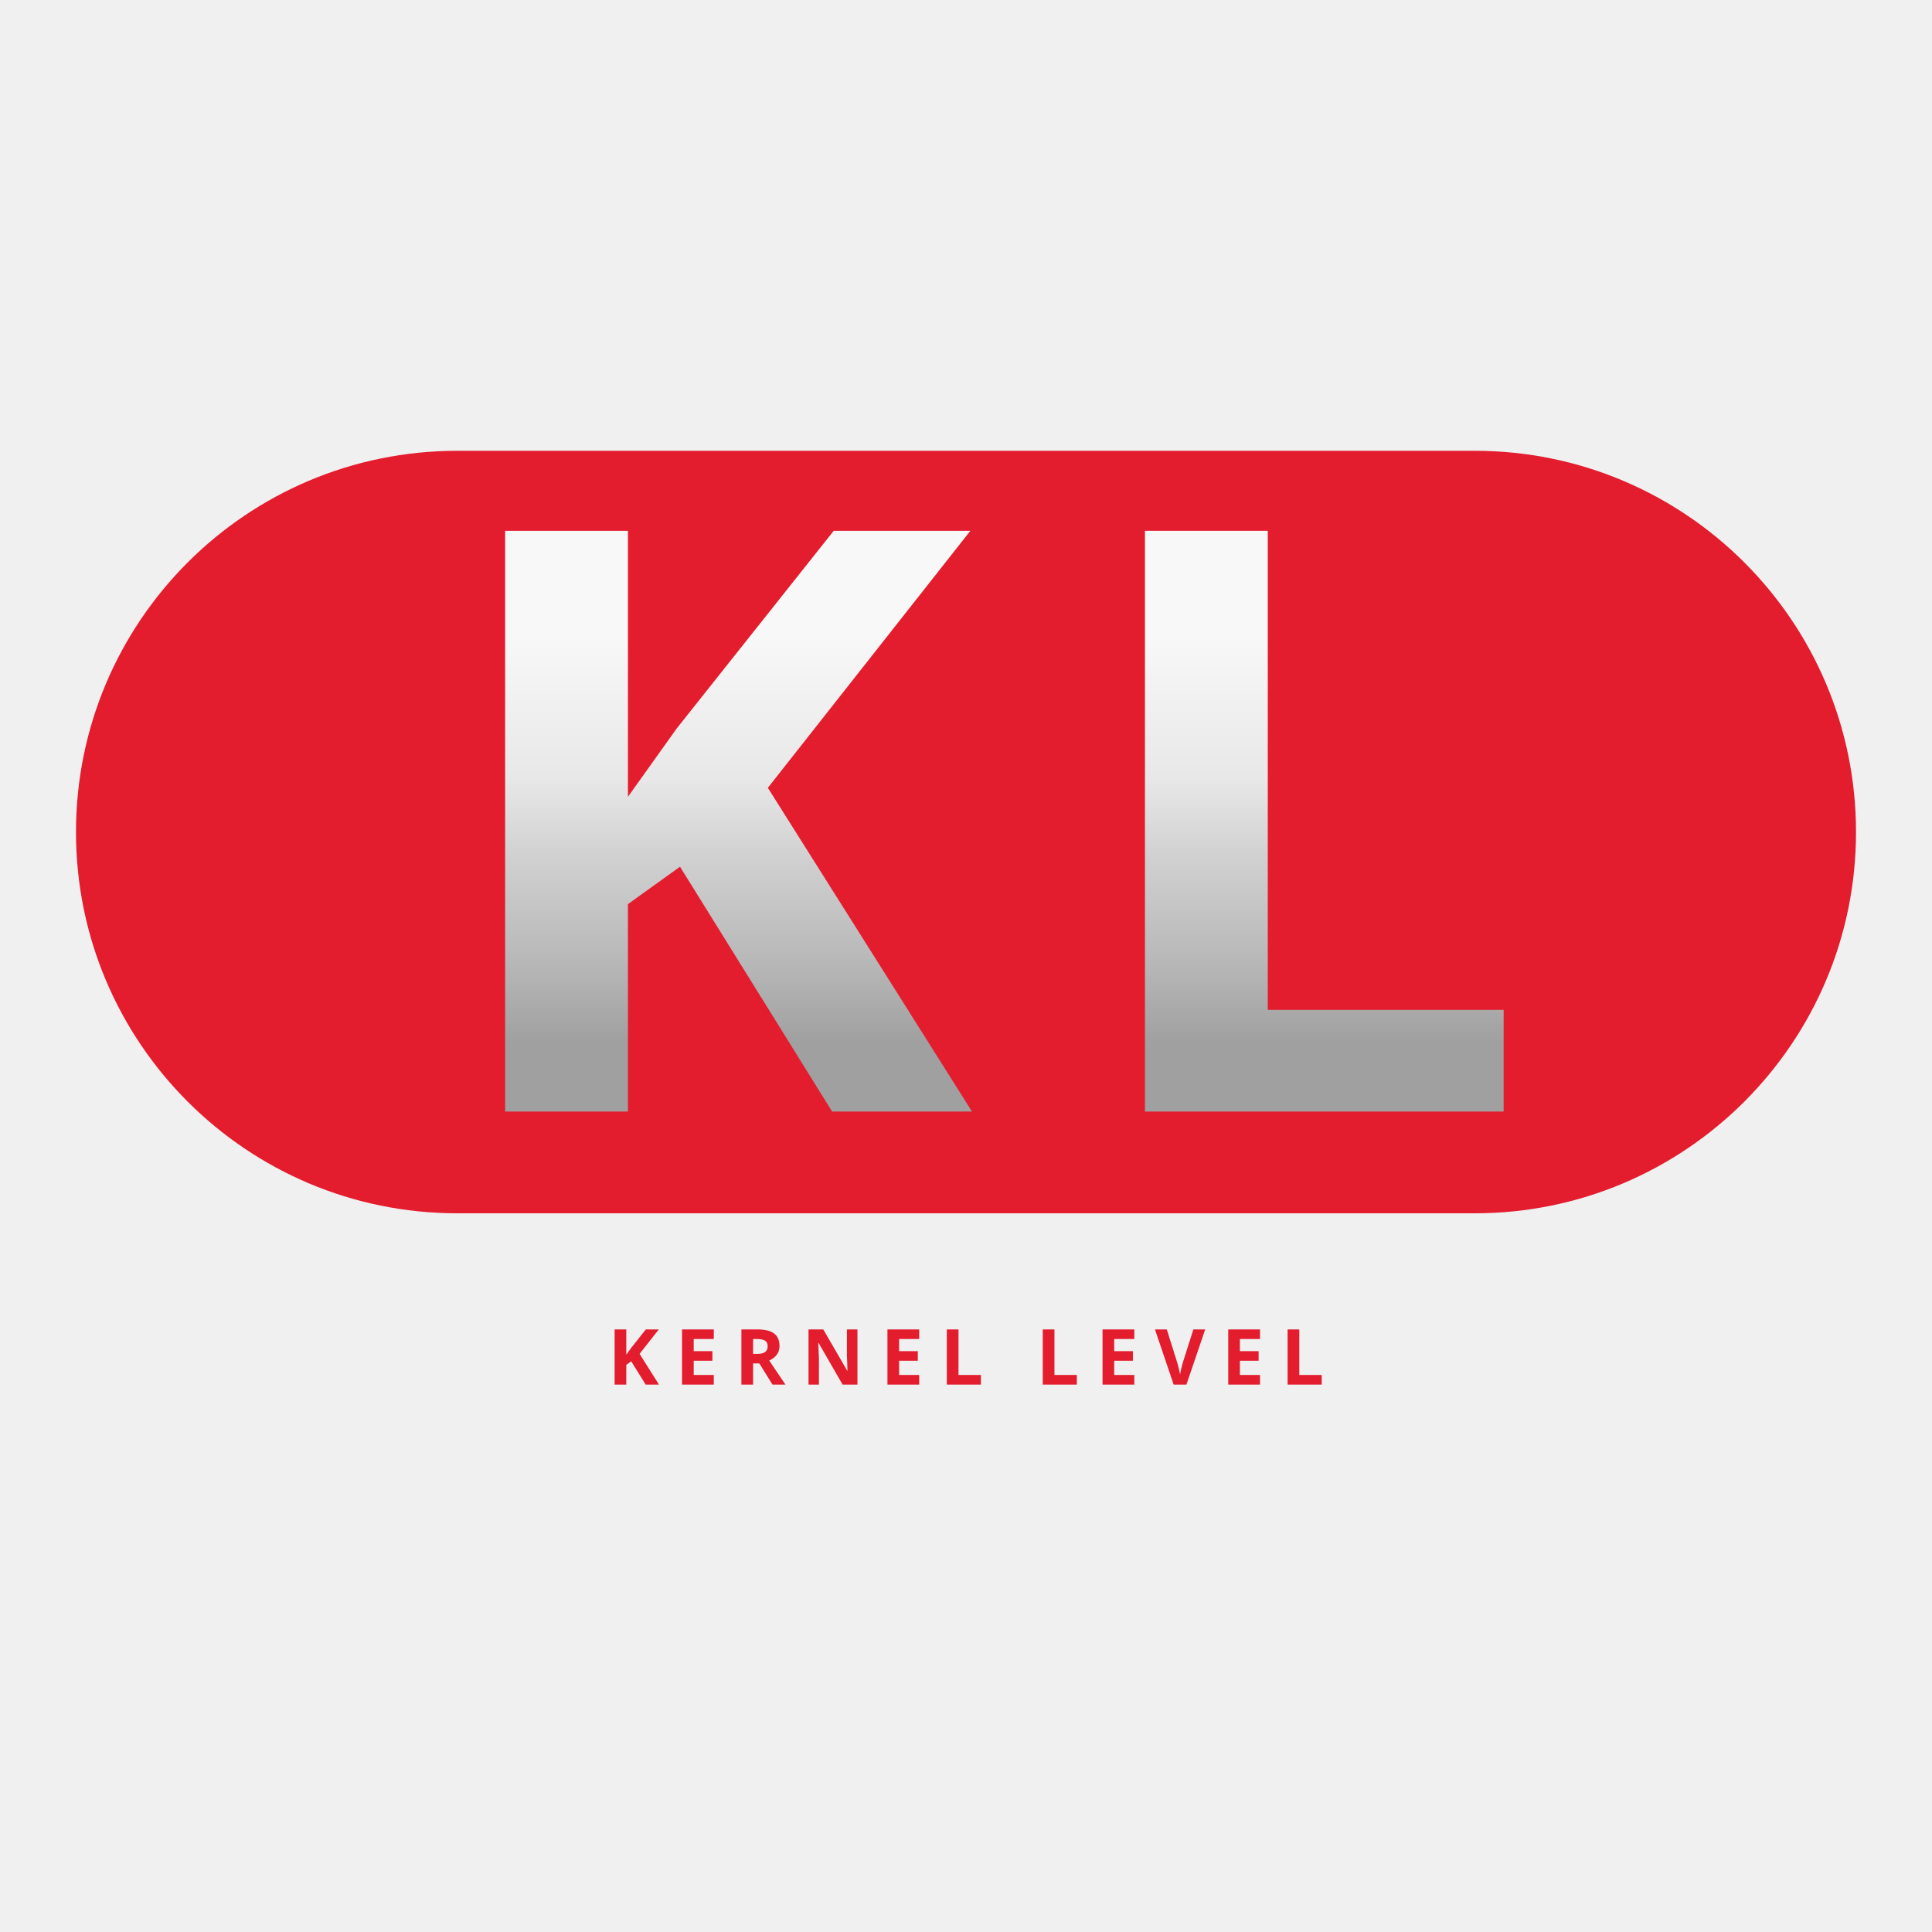
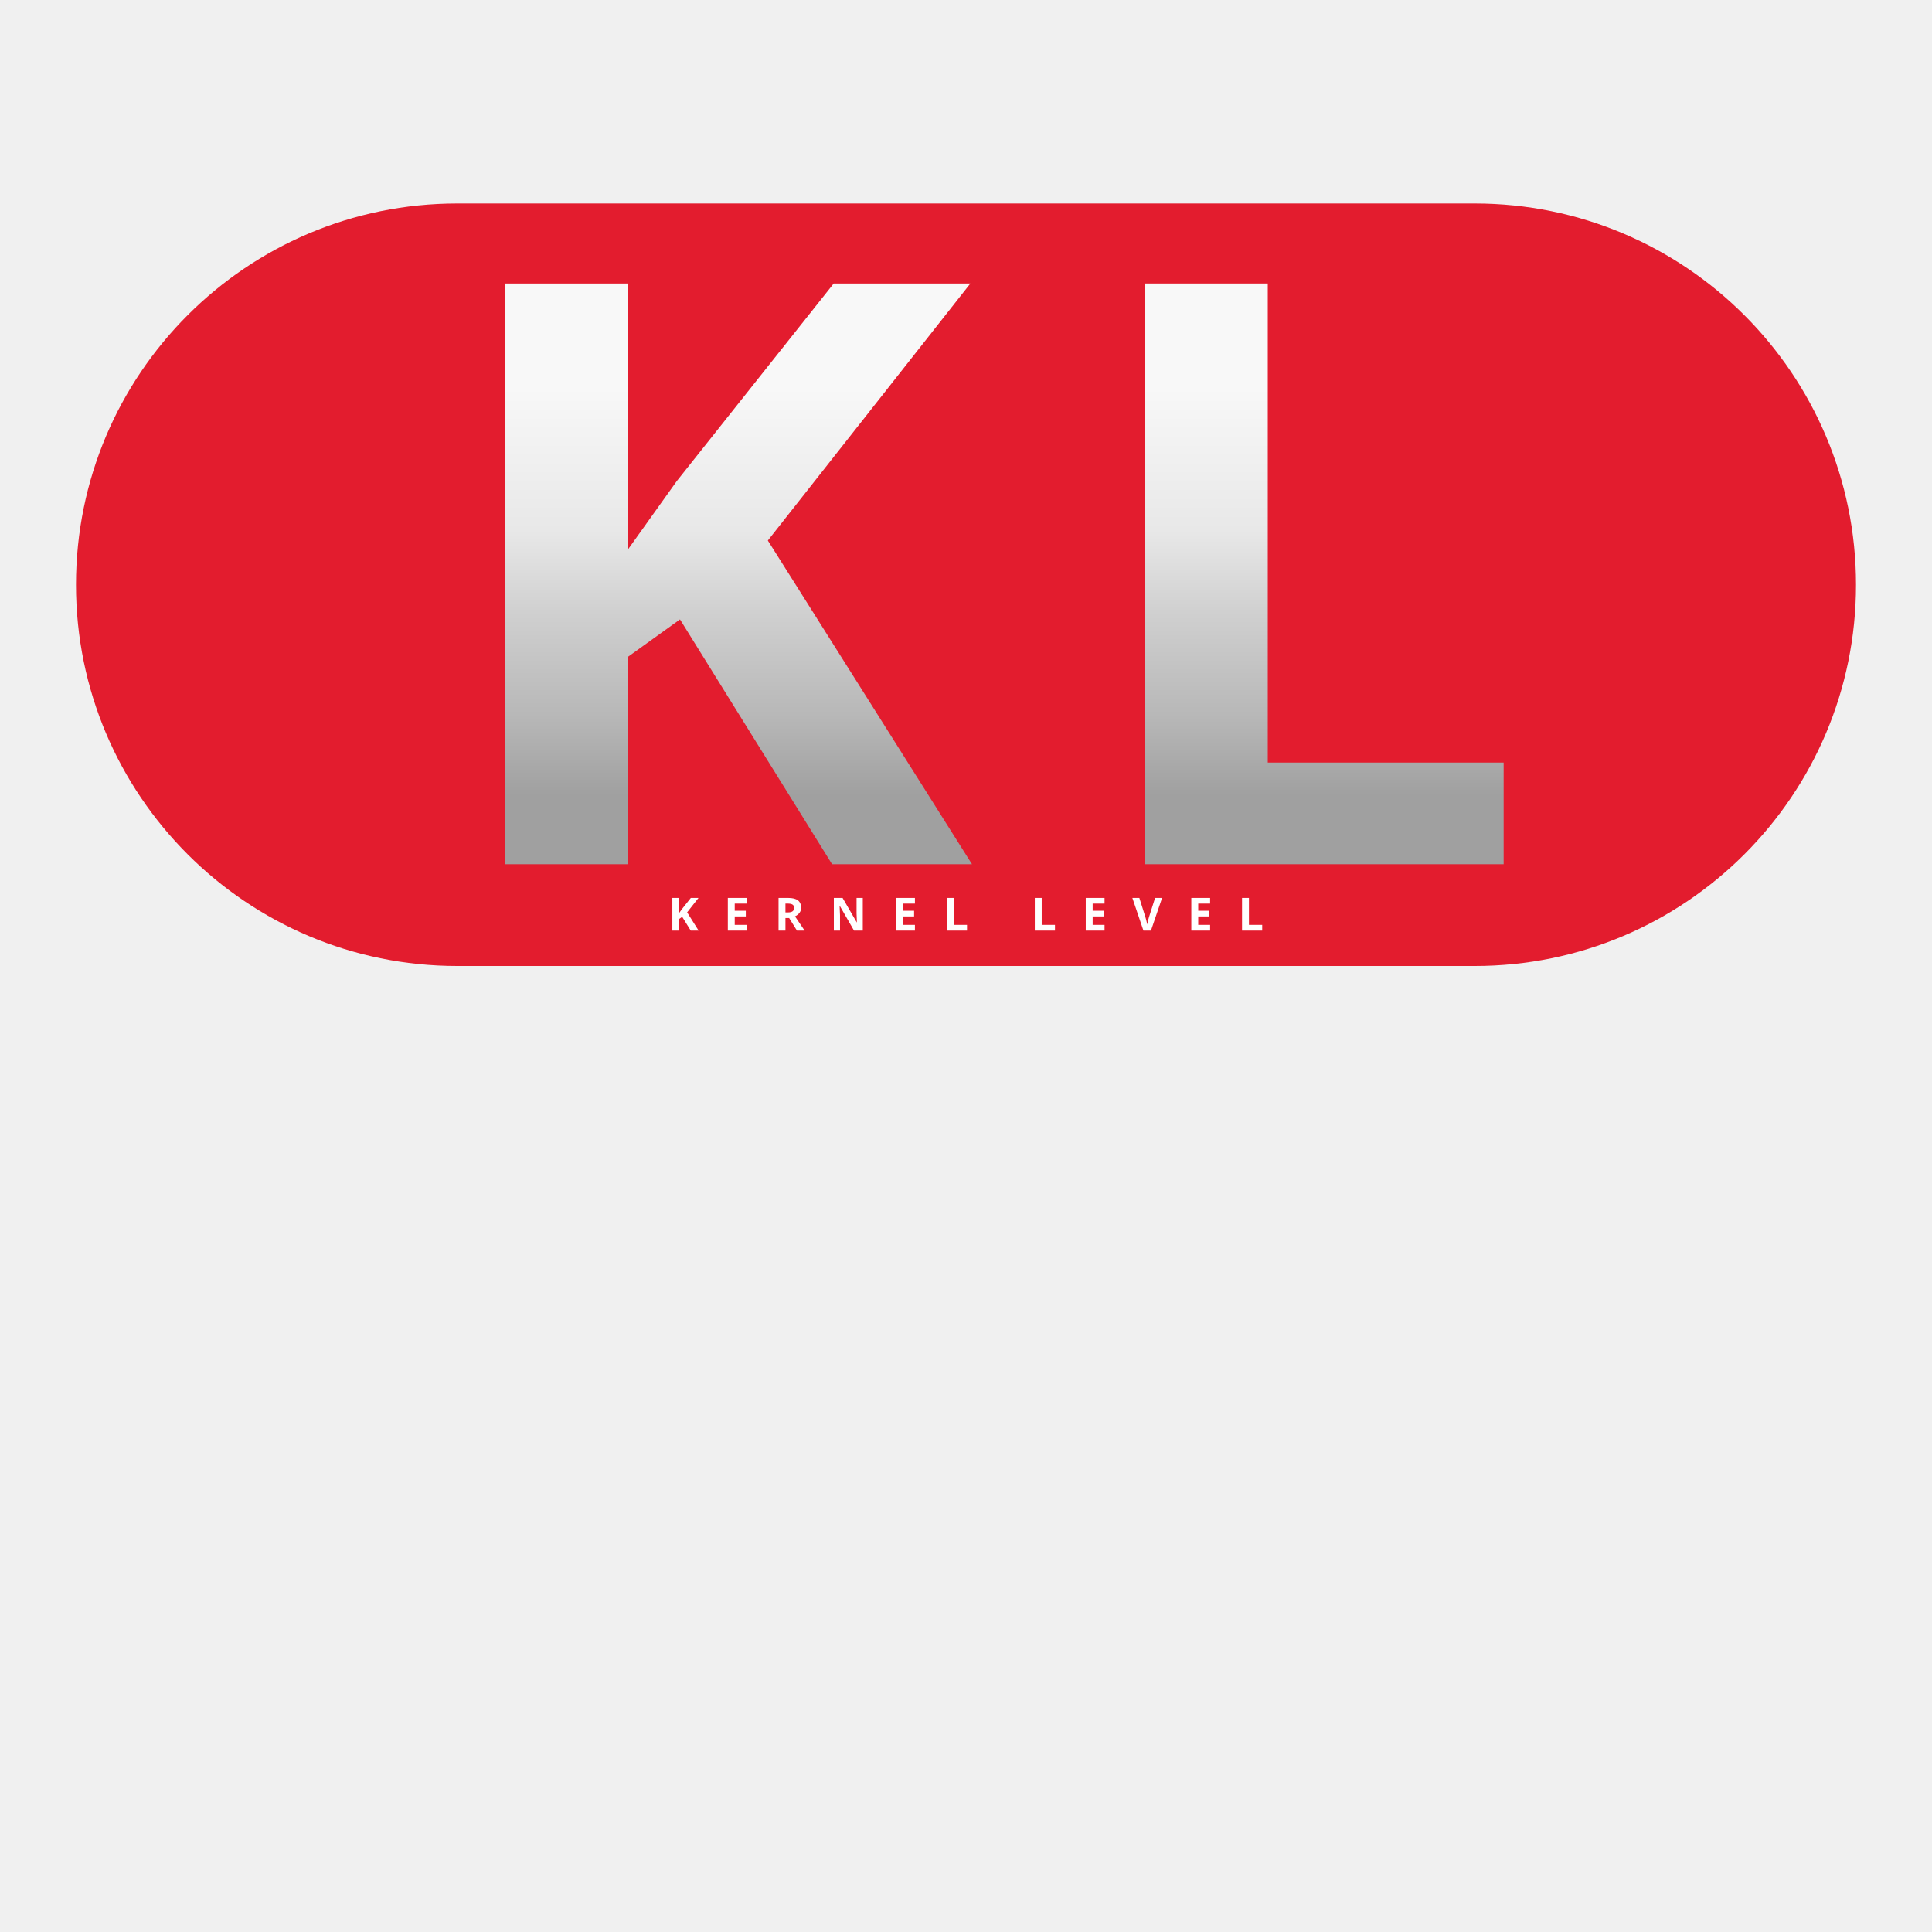
<svg xmlns="http://www.w3.org/2000/svg" viewBox="0 0 3000 3000" width="3000" height="3000">
-   <rect x="118" y="700" width="2764" height="1184" rx="592" ry="592" fill="#e31c2e" />
+   <rect x="118" y="316" width="2764" height="1184" rx="592" ry="592" fill="#e31c2e" />
  <defs>
    <linearGradient id="silver" x1="50%" y1="18%" x2="50%" y2="88%">
      <stop offset="0%" stop-color="#f8f8f8" />
      <stop offset="35%" stop-color="#e8e8e8" />
      <stop offset="55%" stop-color="#d0d0d0" />
      <stop offset="80%" stop-color="#b8b8b8" />
      <stop offset="100%" stop-color="#a0a0a0" />
    </linearGradient>
  </defs>
-   <text x="1090" y="1726" font-family="Arial Black, sans-serif" font-size="1263" font-weight="900" fill="url(#silver)" text-anchor="middle">K</text>
-   <text x="2021" y="1726" font-family="Arial Black, sans-serif" font-size="1263" font-weight="900" fill="url(#silver)" text-anchor="middle">L</text>
-   <text x="1500" y="2150" font-family="Arial Black, sans-serif" font-size="120" font-weight="900" fill="#e31c2e" letter-spacing="25" text-anchor="middle">KERNEL LEVEL</text>
+   <text x="1090" y="1342" font-family="Arial Black, sans-serif" font-size="1263" font-weight="900" fill="url(#silver)" text-anchor="middle">K</text>
+   <text x="2021" y="1342" font-family="Arial Black, sans-serif" font-size="1263" font-weight="900" fill="url(#silver)" text-anchor="middle">L</text>
+   <text x="1500" y="1445" font-family="Arial Black, sans-serif" font-size="71" font-weight="900" fill="#ffffff" letter-spacing="39" text-anchor="middle">KERNEL LEVEL</text>
</svg>
